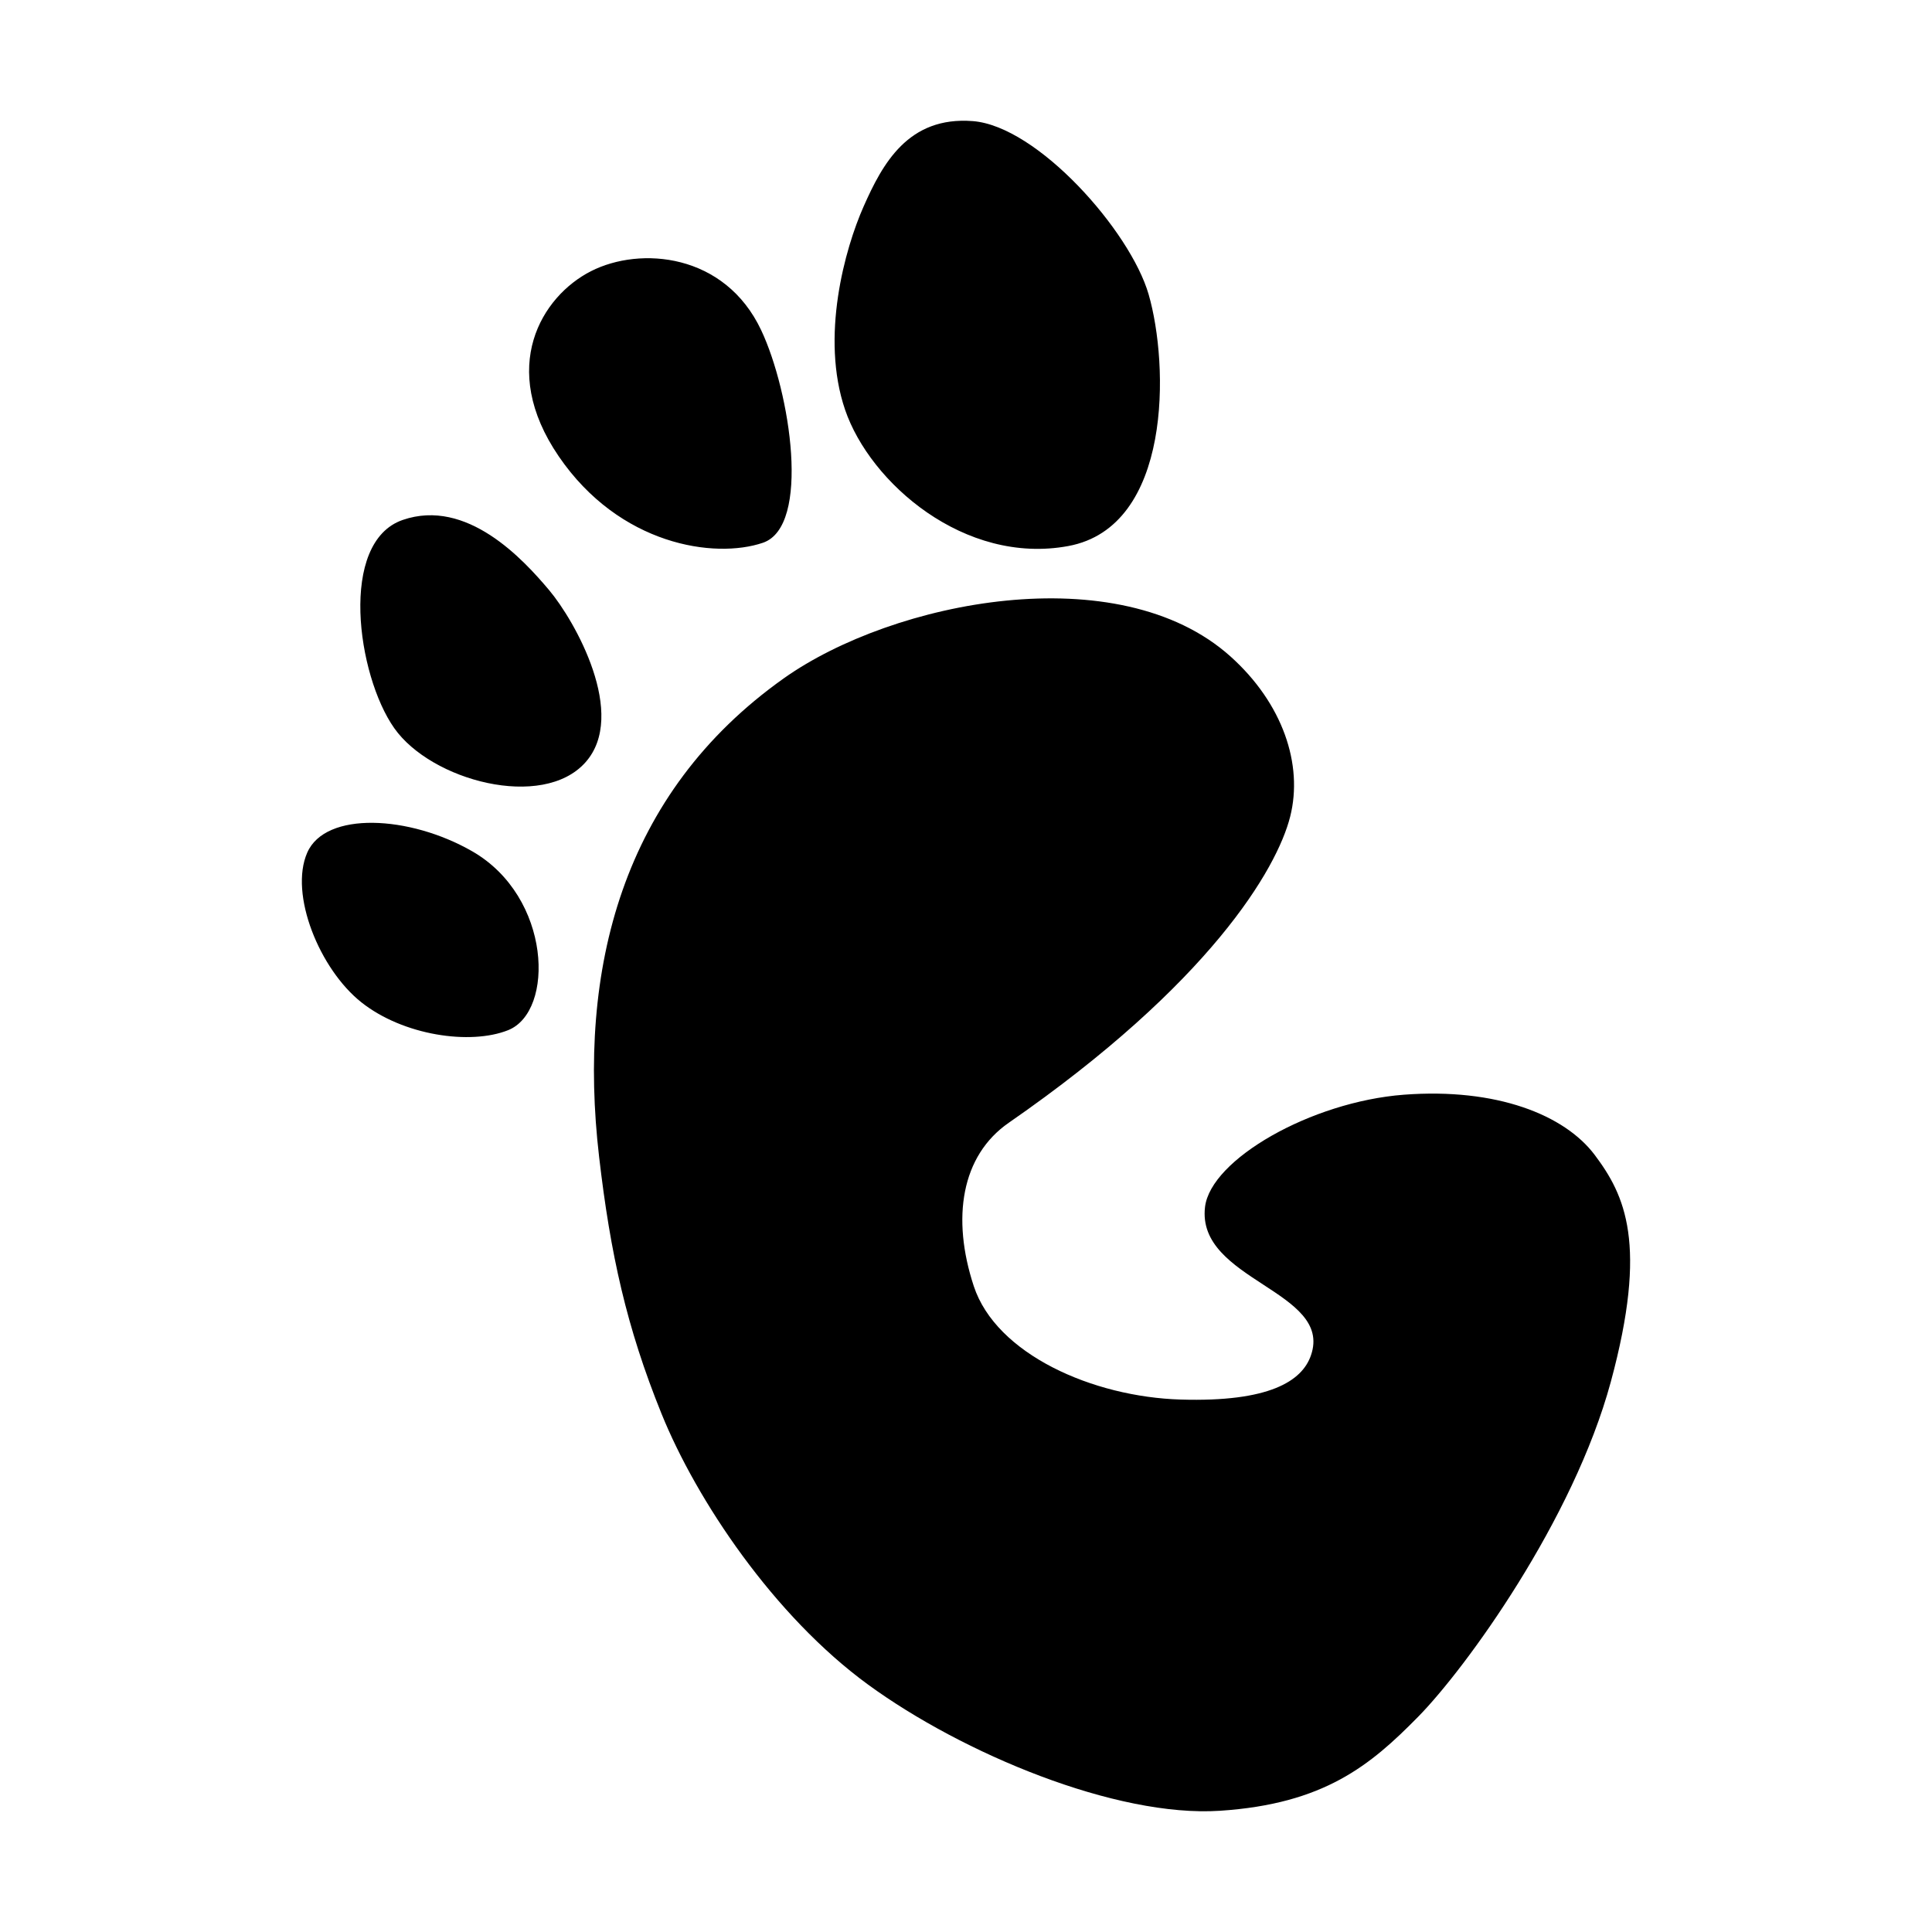
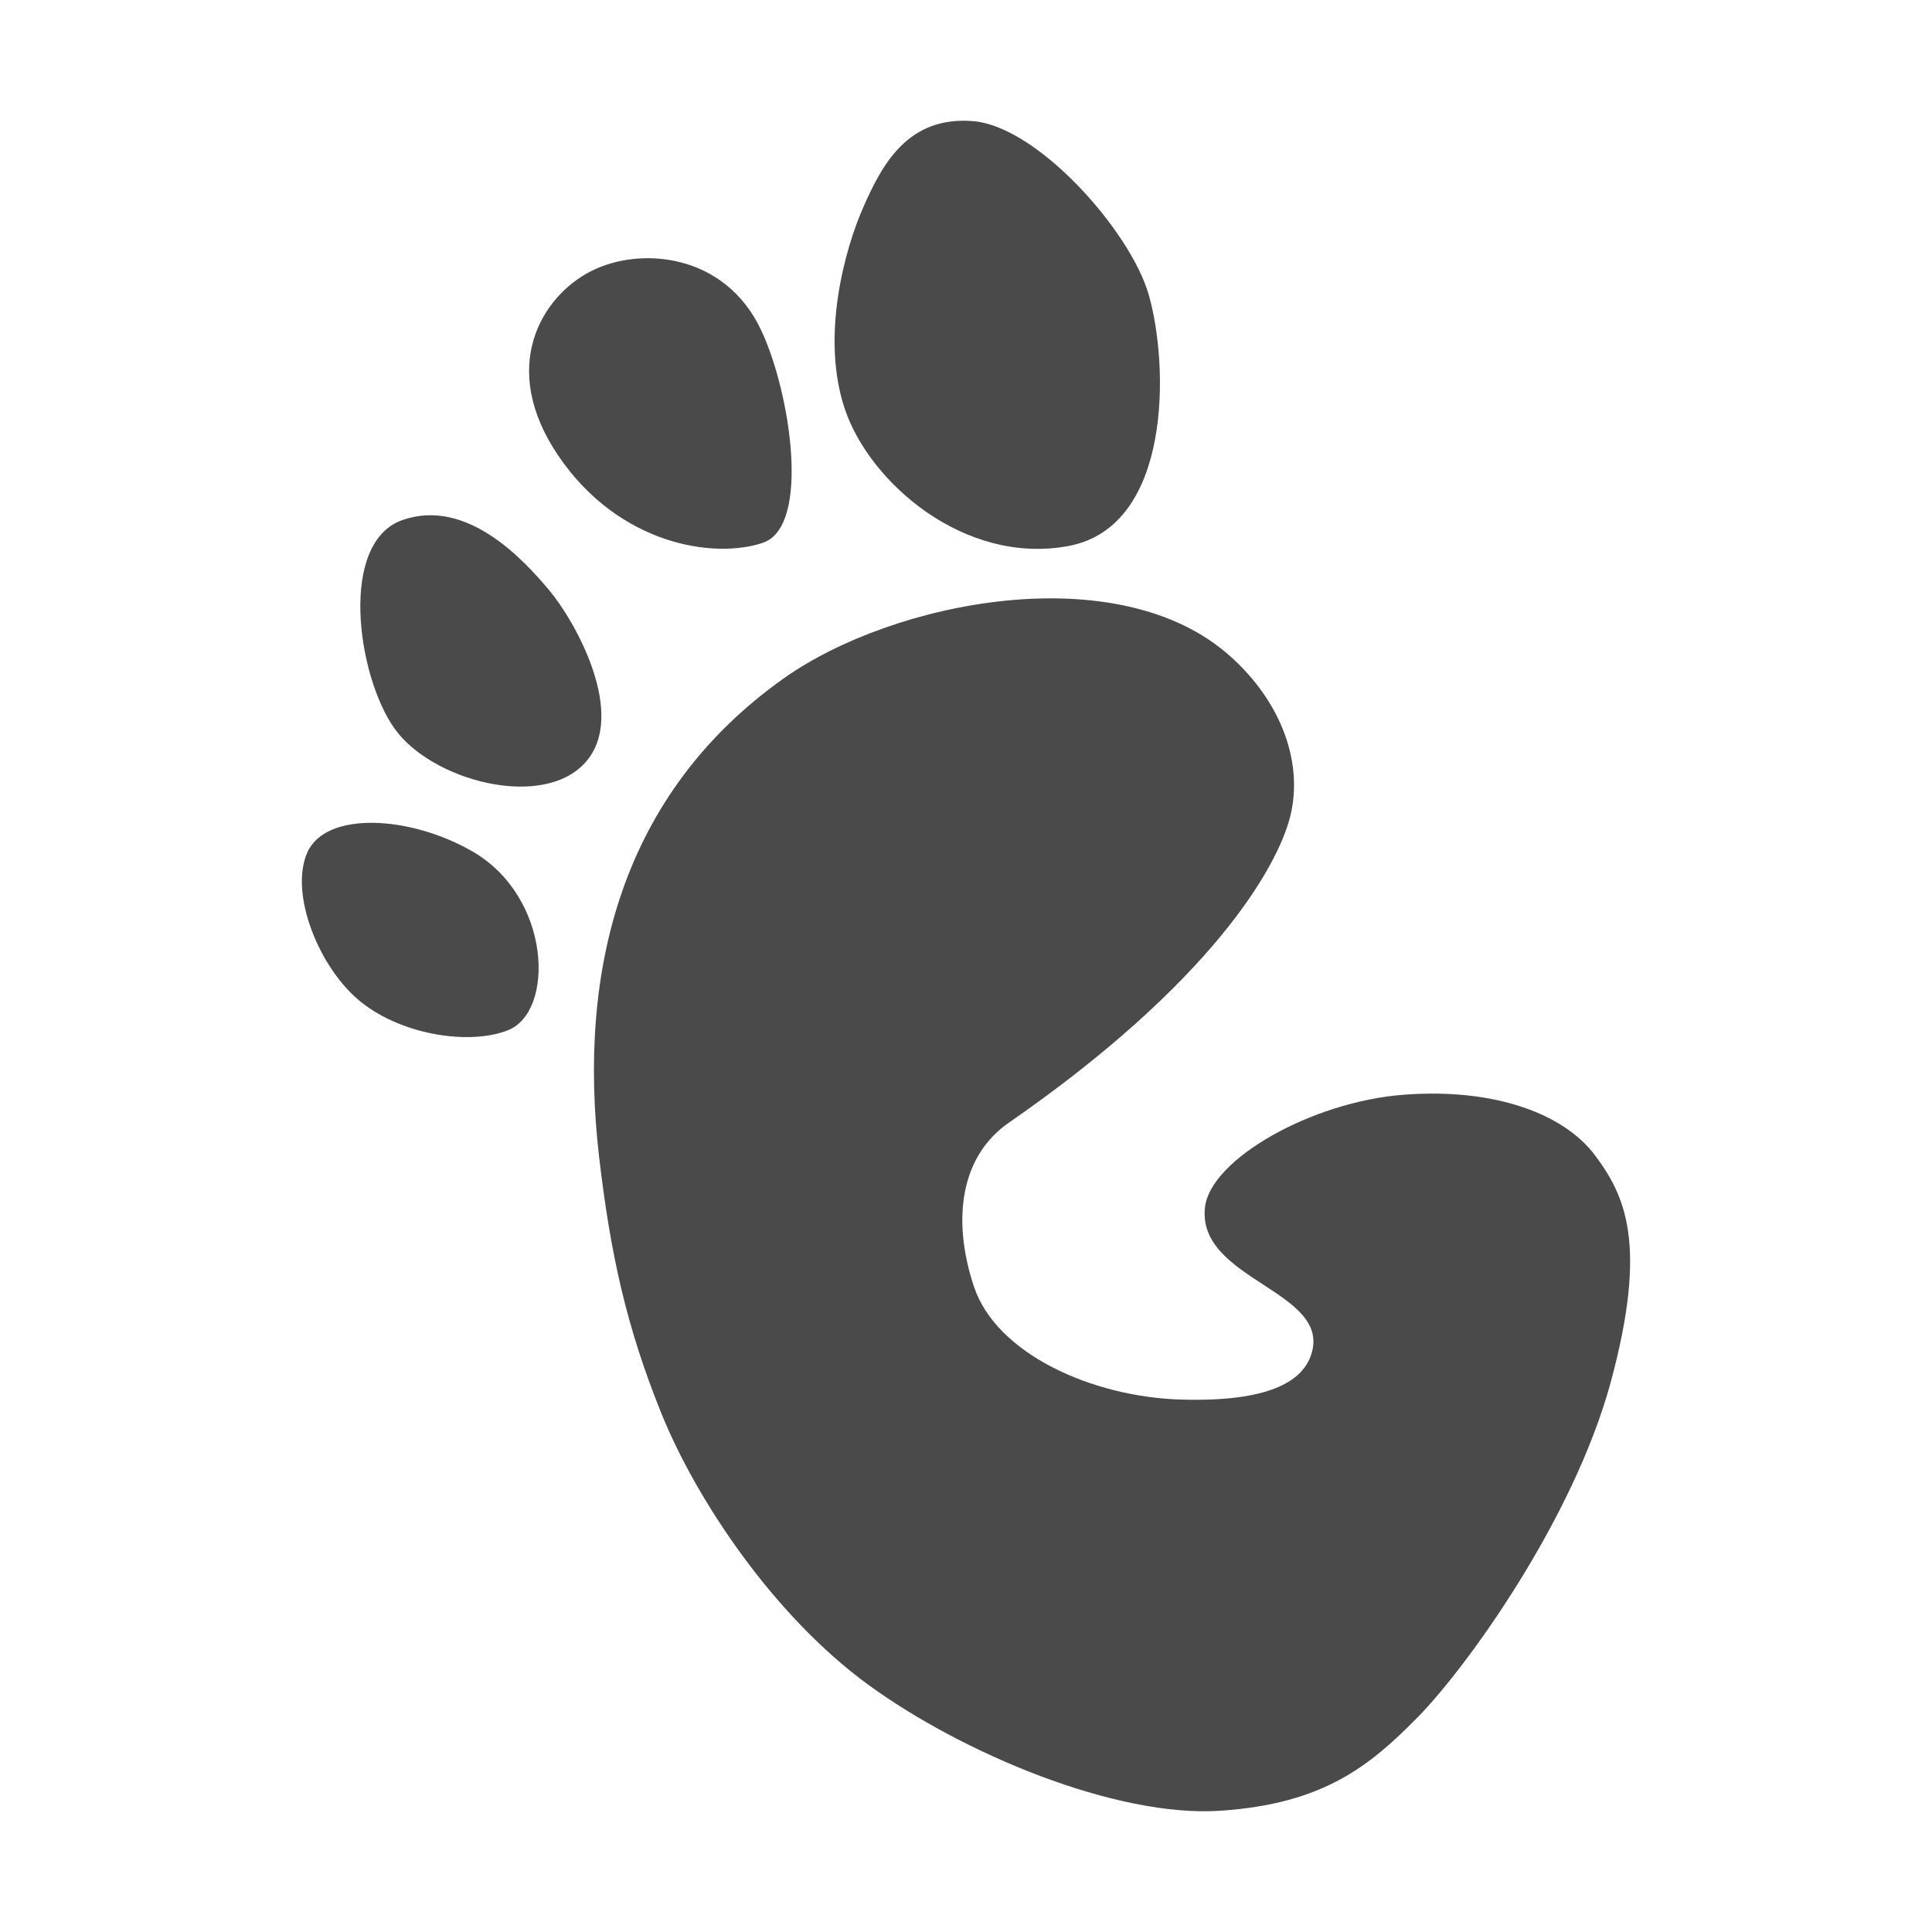
<svg xmlns="http://www.w3.org/2000/svg" width="800px" height="800px" viewBox="0 0 32 32" fill="none">
-   <path fill-rule="evenodd" clip-rule="evenodd" d="M9.923 19.16C10.11 20.769 10.377 21.984 10.957 23.416C11.537 24.849 12.817 26.763 14.379 27.903C15.94 29.042 18.486 30.106 20.208 29.992C21.929 29.878 22.696 29.242 23.488 28.436C24.28 27.63 26.059 25.178 26.68 22.888C27.3 20.598 26.913 19.795 26.414 19.13C25.915 18.466 24.788 18.015 23.251 18.132C21.714 18.25 20.054 19.203 19.959 19.991C19.813 21.209 22.082 21.378 21.714 22.447C21.567 22.878 21.017 23.225 19.557 23.181C18.098 23.138 16.5 22.429 16.129 21.303C15.758 20.177 15.92 19.142 16.709 18.596C20.039 16.29 21.151 14.391 21.369 13.527C21.588 12.663 21.246 11.65 20.382 10.874C18.526 9.207 14.794 9.952 12.984 11.234C10.298 13.138 9.562 16.057 9.923 19.16ZM14.305 3.418C13.994 4.118 13.585 5.582 13.998 6.789C14.411 7.996 15.975 9.363 17.695 9.044C19.415 8.725 19.362 6.041 19.025 4.876C18.72 3.823 17.185 2.09 16.113 2.006C15.041 1.922 14.616 2.716 14.305 3.418ZM9.255 7.559C10.262 9.032 11.836 9.262 12.636 8.99C13.435 8.717 13.09 6.492 12.608 5.47C12.007 4.193 10.604 4.076 9.788 4.492C8.971 4.908 8.248 6.085 9.255 7.559ZM6.67 8.612C5.606 8.979 5.913 11.183 6.529 12.059C7.144 12.934 8.985 13.42 9.694 12.63C10.404 11.84 9.52 10.278 9.094 9.773C8.668 9.267 7.734 8.245 6.67 8.612ZM5.089 14.122C5.391 13.433 6.781 13.502 7.823 14.101C9.137 14.857 9.19 16.754 8.416 17.063C7.789 17.313 6.679 17.151 5.986 16.602C5.293 16.053 4.787 14.81 5.089 14.122Z" fill="#000000" />
+   <path fill-rule="evenodd" clip-rule="evenodd" d="M9.923 19.16C10.11 20.769 10.377 21.984 10.957 23.416C11.537 24.849 12.817 26.763 14.379 27.903C15.94 29.042 18.486 30.106 20.208 29.992C21.929 29.878 22.696 29.242 23.488 28.436C24.28 27.63 26.059 25.178 26.68 22.888C27.3 20.598 26.913 19.795 26.414 19.13C25.915 18.466 24.788 18.015 23.251 18.132C21.714 18.25 20.054 19.203 19.959 19.991C19.813 21.209 22.082 21.378 21.714 22.447C21.567 22.878 21.017 23.225 19.557 23.181C18.098 23.138 16.5 22.429 16.129 21.303C15.758 20.177 15.92 19.142 16.709 18.596C20.039 16.29 21.151 14.391 21.369 13.527C21.588 12.663 21.246 11.65 20.382 10.874C18.526 9.207 14.794 9.952 12.984 11.234C10.298 13.138 9.562 16.057 9.923 19.16ZM14.305 3.418C13.994 4.118 13.585 5.582 13.998 6.789C14.411 7.996 15.975 9.363 17.695 9.044C19.415 8.725 19.362 6.041 19.025 4.876C18.72 3.823 17.185 2.09 16.113 2.006C15.041 1.922 14.616 2.716 14.305 3.418ZM9.255 7.559C10.262 9.032 11.836 9.262 12.636 8.99C13.435 8.717 13.09 6.492 12.608 5.47C12.007 4.193 10.604 4.076 9.788 4.492C8.971 4.908 8.248 6.085 9.255 7.559ZM6.67 8.612C5.606 8.979 5.913 11.183 6.529 12.059C7.144 12.934 8.985 13.42 9.694 12.63C10.404 11.84 9.52 10.278 9.094 9.773C8.668 9.267 7.734 8.245 6.67 8.612ZM5.089 14.122C5.391 13.433 6.781 13.502 7.823 14.101C9.137 14.857 9.19 16.754 8.416 17.063C7.789 17.313 6.679 17.151 5.986 16.602C5.293 16.053 4.787 14.81 5.089 14.122Z" fill="#4a4a4a" />
</svg>
